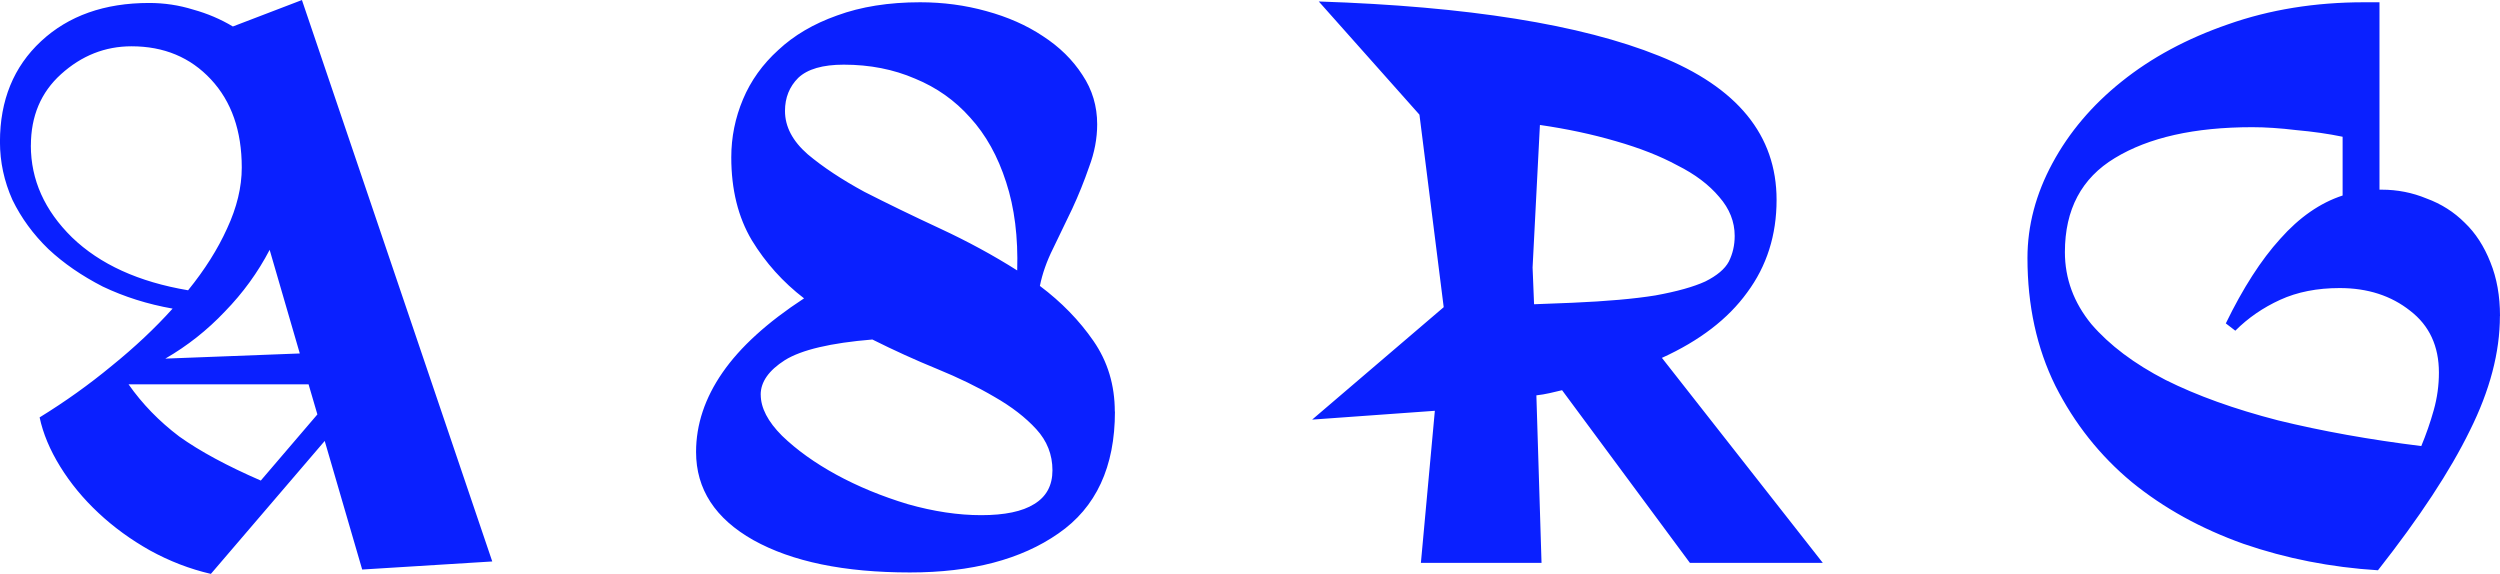
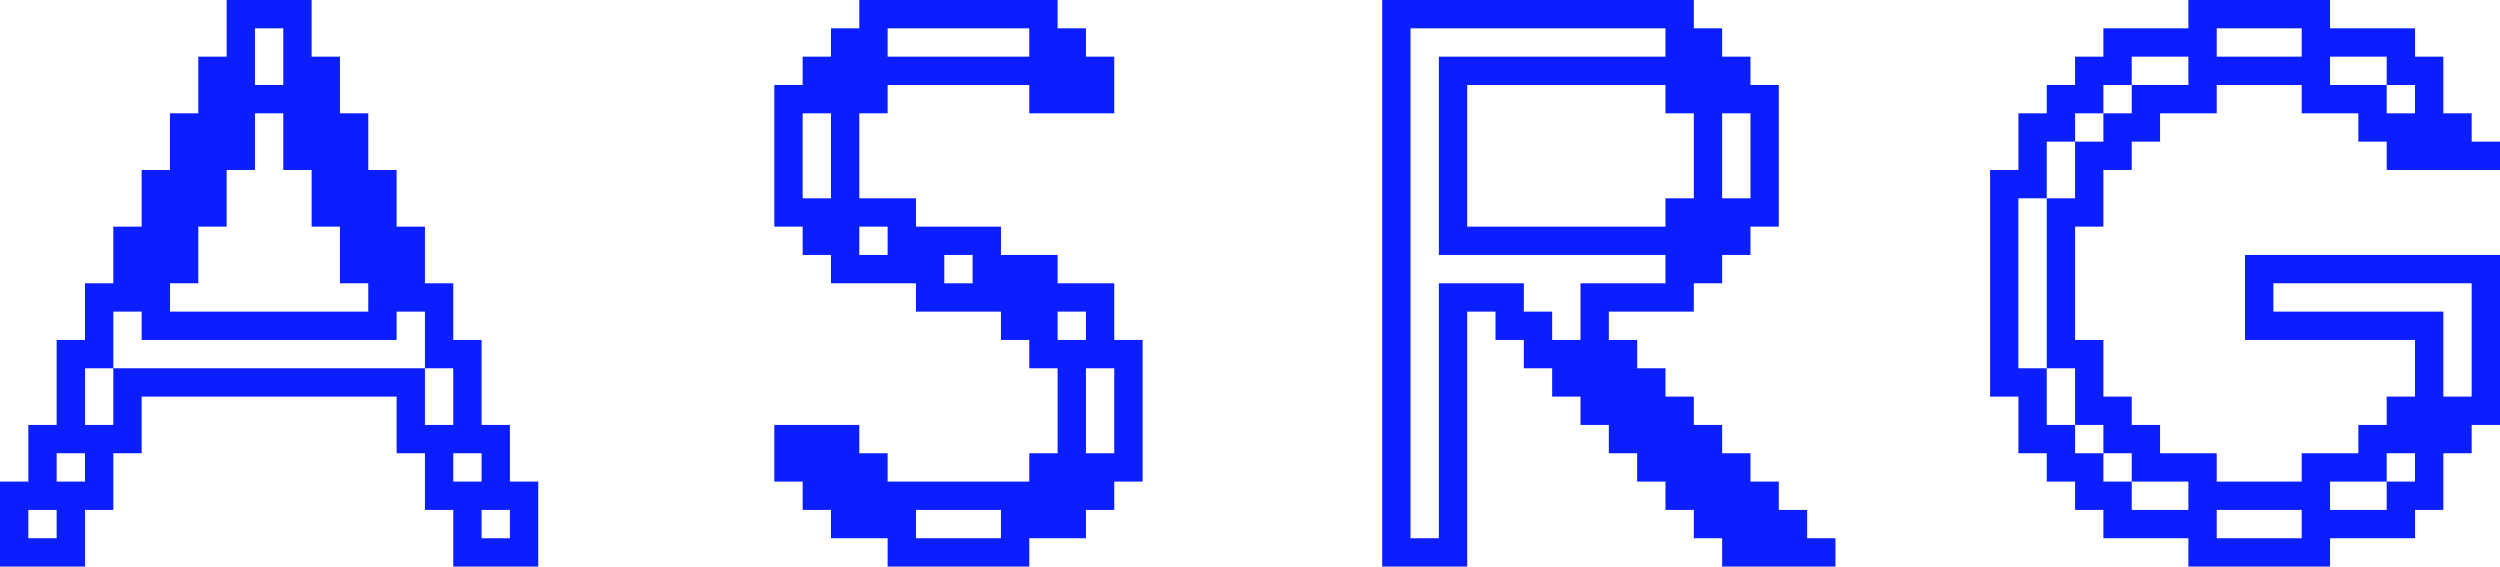
- <svg xmlns="http://www.w3.org/2000/svg" version="1.0" id="Layer_1" x="0px" y="0px" width="57.297" height="13.153" viewBox="244.5 122.667 57.297 13.153" enable-background="new 244.5 122.667 140 33" xml:space="preserve">
-   <path d="m 249.333,135.82 q -0.724,-0.168 -1.398,-0.539 -0.657,-0.37 -1.179,-0.859 -0.522,-0.488 -0.876,-1.061 -0.354,-0.573 -0.472,-1.128 0.876,-0.539 1.65,-1.179 0.792,-0.64 1.398,-1.314 -0.859,-0.152 -1.6,-0.505 -0.724,-0.371 -1.246,-0.859 -0.522,-0.505 -0.825,-1.128 -0.286,-0.64 -0.286,-1.33 0,-1.431 0.943,-2.307 0.943,-0.876 2.476,-0.876 0.522,0 1.01,0.152 0.488,0.135 0.909,0.387 l 1.583,-0.606 4.362,12.867 -2.981,0.185 -0.859,-2.947 z m -4.126,-9.818 q 0,1.179 0.943,2.105 0.96,0.926 2.661,1.213 0.573,-0.707 0.893,-1.415 0.337,-0.724 0.337,-1.398 0,-1.263 -0.707,-2.021 -0.707,-0.758 -1.819,-0.758 -0.909,0 -1.617,0.64 -0.69,0.623 -0.69,1.634 z m 5.473,2.391 q -0.404,0.775 -1.027,1.415 -0.606,0.64 -1.364,1.078 l 3.082,-0.118 z m -3.234,3.082 q 0.472,0.674 1.162,1.196 0.707,0.505 1.869,1.01 l 1.297,-1.516 -0.202,-0.69 z m 22.607,0.623 q 0,1.903 -1.297,2.796 -1.28,0.893 -3.402,0.893 -2.257,0 -3.587,-0.741 -1.314,-0.741 -1.314,-2.021 0,-0.943 0.606,-1.819 0.606,-0.876 1.869,-1.701 -0.724,-0.556 -1.196,-1.33 -0.472,-0.792 -0.472,-1.903 0,-0.69 0.269,-1.33 0.269,-0.64 0.808,-1.128 0.539,-0.505 1.347,-0.792 0.825,-0.303 1.903,-0.303 0.792,0 1.516,0.202 0.741,0.202 1.297,0.573 0.573,0.371 0.909,0.893 0.337,0.505 0.337,1.128 0,0.488 -0.185,0.977 -0.168,0.488 -0.387,0.96 -0.219,0.455 -0.438,0.909 -0.219,0.438 -0.303,0.859 0.741,0.556 1.229,1.263 0.488,0.707 0.488,1.617 z m -7.562,-6.888 q 0,0.539 0.522,0.994 0.522,0.438 1.297,0.859 0.792,0.404 1.735,0.842 0.943,0.438 1.768,0.96 0.034,-1.145 -0.253,-2.021 -0.286,-0.893 -0.825,-1.482 -0.522,-0.589 -1.263,-0.893 -0.741,-0.32 -1.634,-0.32 -0.724,0 -1.044,0.303 -0.303,0.303 -0.303,0.758 z m -0.556,6.501 q 0,0.455 0.488,0.943 0.505,0.488 1.246,0.893 0.741,0.404 1.634,0.674 0.893,0.253 1.684,0.253 0.808,0 1.213,-0.253 0.421,-0.253 0.421,-0.775 0,-0.539 -0.371,-0.943 -0.37,-0.404 -0.96,-0.741 -0.573,-0.337 -1.314,-0.64 -0.741,-0.303 -1.482,-0.674 -1.432,0.118 -2.004,0.472 -0.556,0.354 -0.556,0.792 z m 15.13,3.857 0.32,-3.486 -2.812,0.202 3.015,-2.577 -0.556,-4.412 -2.307,-2.594 q 5.12,0.168 7.797,1.246 2.695,1.078 2.695,3.301 0,1.213 -0.674,2.122 -0.657,0.909 -1.954,1.499 l 3.688,4.699 H 283.231 l -2.93,-3.958 q -0.135,0.034 -0.286,0.067 -0.152,0.034 -0.303,0.051 l 0.118,3.84 z m 2.56,-6.77 0.034,0.842 0.876,-0.034 q 1.179,-0.051 1.903,-0.168 0.741,-0.135 1.145,-0.32 0.404,-0.202 0.539,-0.455 0.135,-0.269 0.135,-0.589 0,-0.488 -0.354,-0.893 -0.354,-0.421 -0.96,-0.724 -0.589,-0.32 -1.415,-0.556 -0.808,-0.236 -1.735,-0.37 z m 22.17,1.112 q 0,1.246 -0.69,2.627 -0.674,1.381 -2.105,3.2 -1.617,-0.101 -3.082,-0.606 -1.465,-0.522 -2.56,-1.415 -1.095,-0.909 -1.751,-2.206 -0.64,-1.297 -0.64,-2.93 0,-1.112 0.573,-2.173 0.573,-1.061 1.583,-1.869 1.027,-0.825 2.442,-1.314 1.432,-0.505 3.116,-0.505 h 0.354 v 4.295 h 0.051 q 0.539,0 1.027,0.202 0.505,0.185 0.876,0.556 0.371,0.354 0.589,0.909 0.219,0.539 0.219,1.229 z m -6.063,0.337 -0.219,-0.168 q 0.589,-1.213 1.246,-1.937 0.657,-0.741 1.431,-0.994 v -1.347 q -0.488,-0.101 -1.061,-0.152 -0.556,-0.067 -1.01,-0.067 -1.987,0 -3.149,0.707 -1.145,0.69 -1.145,2.156 0,0.909 0.606,1.65 0.623,0.724 1.701,1.28 1.078,0.539 2.577,0.926 1.516,0.371 3.284,0.589 0.168,-0.404 0.286,-0.825 0.118,-0.421 0.118,-0.859 0,-0.909 -0.657,-1.415 -0.657,-0.522 -1.617,-0.522 -0.775,0 -1.364,0.269 -0.589,0.269 -1.027,0.707 z" id="text3" style="font-size:16.841px;line-height:0.99;font-family:Trickster;-inkscape-font-specification:Trickster;text-align:center;letter-spacing:4.2px;word-spacing:0px;text-anchor:middle;fill:#0a20ff;stroke-width:14.03;paint-order:markers fill stroke" aria-label="ASRG" />
+ <svg xmlns="http://www.w3.org/2000/svg" version="1.0" id="Layer_1" x="0px" y="0px" width="67.776" height="15.36" viewBox="244.5 122.667 67.776 15.36" enable-background="new 244.5 122.667 140 33" xml:space="preserve">
  <defs id="defs8">
    <clipPath clipPathUnits="userSpaceOnUse" id="clipPath18">
      <path d="M 116.667,116.667 H 3391.667 V 2362.5 H 116.667 Z" transform="matrix(0.1624365,0,0,0.1624365,-34.95093,-130.9509)" clip-rule="evenodd" id="path18" />
    </clipPath>
    <clipPath clipPathUnits="userSpaceOnUse" id="clipPath18-3">
      <path d="M 116.667,116.667 H 3391.667 V 2362.5 H 116.667 Z" transform="matrix(0.1624365,0,0,0.1624365,-34.95093,-130.9509)" clip-rule="evenodd" id="path18-5" />
    </clipPath>
  </defs>
-   <g id="g8" transform="translate(78.45332,81.44658)">
+   <g id="g8" transform="translate(72.77159,59.05851)">
	
	
</g>
-   <text xml:space="preserve" style="font-size:12px;line-height:0.99;font-family:Trickster;-inkscape-font-specification:Trickster;text-align:center;letter-spacing:4.3px;word-spacing:0px;text-anchor:middle;fill:#0a20ff;stroke-width:9.997;paint-order:markers fill stroke" x="246.88" y="130.776" id="text1">
-     <tspan id="tspan1" x="246.88" y="130.776" />
+   <text xml:space="preserve" style="font-size:12px;line-height:0.99;font-family:Trickster;-inkscape-font-specification:Trickster;text-align:center;letter-spacing:4.3px;word-spacing:0px;text-anchor:middle;fill:#0a20ff;stroke-width:9.997;paint-order:markers fill stroke" x="241.198" y="108.388" id="text1">
+     <tspan id="tspan1" x="241.198" y="108.388" />
  </text>
+   <path d="m 249.108,131.115 v -0.768 h 0.768 v -1.536 h 0.768 v -1.536 h 0.768 v -1.536 h 0.768 v 1.536 h 0.768 v 1.536 h 0.768 v 1.536 h 0.768 v 0.768 z m -2.304,6.912 v -1.536 h 0.768 v -1.536 h 0.768 v -1.536 h 6.912 v 1.536 h 0.768 v 1.536 h 0.768 v 1.536 h 2.304 v -2.304 h -0.768 v -1.536 h -0.768 v -2.304 h -0.768 v -1.536 h -0.768 v -1.536 h -0.768 v -1.536 h -0.768 v -1.536 h -0.768 v -1.536 h -0.768 v -1.536 h -2.304 v 1.536 h -0.768 v 1.536 h -0.768 v 1.536 h -0.768 v 1.536 h -0.768 v 1.536 h -0.768 v 1.536 h -0.768 v 2.304 h -0.768 v 1.536 H 244.5 v 2.304 z m 8.448,-6.144 v -0.768 h 0.768 v 1.536 h 0.768 v 1.536 h -0.768 v -1.536 h -8.448 v -1.536 h 0.768 v 0.768 z m -8.448,2.304 v -1.536 h 0.768 v 1.536 z m 4.608,-9.216 v -1.536 h 0.768 v 1.536 z m 6.144,12.288 v -0.768 h 0.768 v 0.768 z m -0.768,-1.536 v -0.768 h 0.768 v 0.768 z m -11.52,1.536 v -0.768 h 0.768 v 0.768 z m 0.768,-1.536 v -0.768 h 0.768 v 0.768 z m 26.368,2.304 v -0.768 h 1.536 v -0.768 h 0.768 v -0.768 h 0.768 v -3.84 h -0.768 v -1.536 h -1.536 v -0.768 h -1.536 v -0.768 h -2.304 v -0.768 h -1.536 v -2.304 h 0.768 v -0.768 h 3.84 v 0.768 h 2.304 v -1.536 h -0.768 v -0.768 h -0.768 v -0.768 h -5.376 v 0.768 h -0.768 v 0.768 h -0.768 v 0.768 h -0.768 v 3.84 h 0.768 v 0.768 h 0.768 v 0.768 h 2.304 v 0.768 h 2.304 v 0.768 h 0.768 v 0.768 h 0.768 v 2.304 h -0.768 v 0.768 h -3.84 v -0.768 h -0.768 v -0.768 h -2.304 v 1.536 h 0.768 v 0.768 h 0.768 v 0.768 h 1.536 v 0.768 z m 0,-13.824 h -3.84 v -0.768 h 3.84 z m -5.376,1.536 v 2.304 h -0.768 v -2.304 z m 6.912,9.216 v -2.304 h 0.768 v 2.304 z m -4.608,2.304 v -0.768 h 2.304 v 0.768 z m 1.536,-6.912 h -0.768 v -0.768 h 0.768 z m -2.304,-0.768 h -0.768 v -0.768 h 0.768 z m 5.376,2.304 h -0.768 v -0.768 h 0.768 z m 10.336,-3.072 v -3.84 h 5.376 v 0.768 h 0.768 v 2.304 h -0.768 v 0.768 z m 0,9.216 v -6.912 h 0.768 v 0.768 h 0.768 v 0.768 h 0.768 v 0.768 h 0.768 v 0.768 h 0.768 v 0.768 h 0.768 v 0.768 h 0.768 v 0.768 h 0.768 v 0.768 h 0.768 v 0.768 h 3.072 v -0.768 h -0.768 v -0.768 h -0.768 v -0.768 h -0.768 v -0.768 h -0.768 v -0.768 h -0.768 v -0.768 h -0.768 v -0.768 h -0.768 v -0.768 h -0.768 v -0.768 h 2.304 v -0.768 h 0.768 v -0.768 h 0.768 v -0.768 h 0.768 v -3.84 h -0.768 v -0.768 h -0.768 v -0.768 h -0.768 v -0.768 h -8.448 v 15.36 z m 5.376,-8.448 v 0.768 h -2.304 v 1.536 h -0.768 v -0.768 h -0.768 v -0.768 h -2.304 v 6.912 h -0.768 v -13.824 h 6.912 v 0.768 h -6.144 v 5.376 z m 1.536,-1.536 v -2.304 h 0.768 v 2.304 z m 16.48,9.984 v -0.768 h 2.304 v -0.768 h 0.768 v -1.536 h 0.768 v -0.768 h 0.768 v -4.608 h -6.912 v 2.304 h 4.608 v 1.536 h -0.768 v 0.768 h -0.768 v 0.768 H 306.9 v 0.768 h -2.304 v -0.768 h -1.536 v -0.768 h -0.768 v -0.768 h -0.768 v -1.536 h -0.768 v -3.072 h 0.768 v -1.536 h 0.768 v -0.768 h 0.768 v -0.768 h 1.536 v -0.768 h 2.304 v 0.768 h 1.536 v 0.768 h 0.768 v 0.768 h 3.072 v -0.768 h -0.768 v -0.768 h -0.768 v -1.536 h -0.768 v -0.768 h -2.304 v -0.768 h -3.84 v 0.768 h -2.304 v 0.768 h -0.768 v 0.768 h -0.768 v 0.768 h -0.768 v 1.536 h -0.768 v 6.144 h 0.768 v 1.536 h 0.768 v 0.768 h 0.768 v 0.768 h 0.768 v 0.768 h 2.304 v 0.768 z m -3.84,-1.536 h -1.536 v -0.768 h -0.768 v -0.768 h -0.768 v -0.768 h -0.768 v -1.536 h -0.768 v -4.608 h 0.768 v 4.608 h 0.768 v 1.536 h 0.768 v 0.768 h 0.768 v 0.768 h 1.536 z m 6.912,-3.072 v -2.304 h -4.608 v -0.768 h 5.376 v 3.072 z m -6.144,3.84 v -0.768 h 2.304 v 0.768 z m 3.072,-13.056 h 1.536 v 0.768 h 0.768 v 0.768 h -0.768 v -0.768 h -1.536 z m -0.768,0 h -2.304 v -0.768 h 2.304 z m 0.768,12.288 v -0.768 h 1.536 v 0.768 z m -5.376,-11.52 v -0.768 h 1.536 v 0.768 z m -2.304,3.072 v -1.536 h 0.768 v 1.536 z m 1.536,-2.304 v -0.768 h 0.768 v 0.768 z m 7.68,9.984 v -0.768 h 0.768 v 0.768 z m -8.448,-9.216 v -0.768 h 0.768 v 0.768 z" id="text2" style="font-size:24px;line-height:0.99;font-family:'Terminal Grotesque Open';-inkscape-font-specification:'Terminal Grotesque Open';letter-spacing:4px;word-spacing:0px;fill:#0a1eff;stroke-width:0.311;paint-order:markers fill stroke" aria-label="ASRG" />
</svg>
